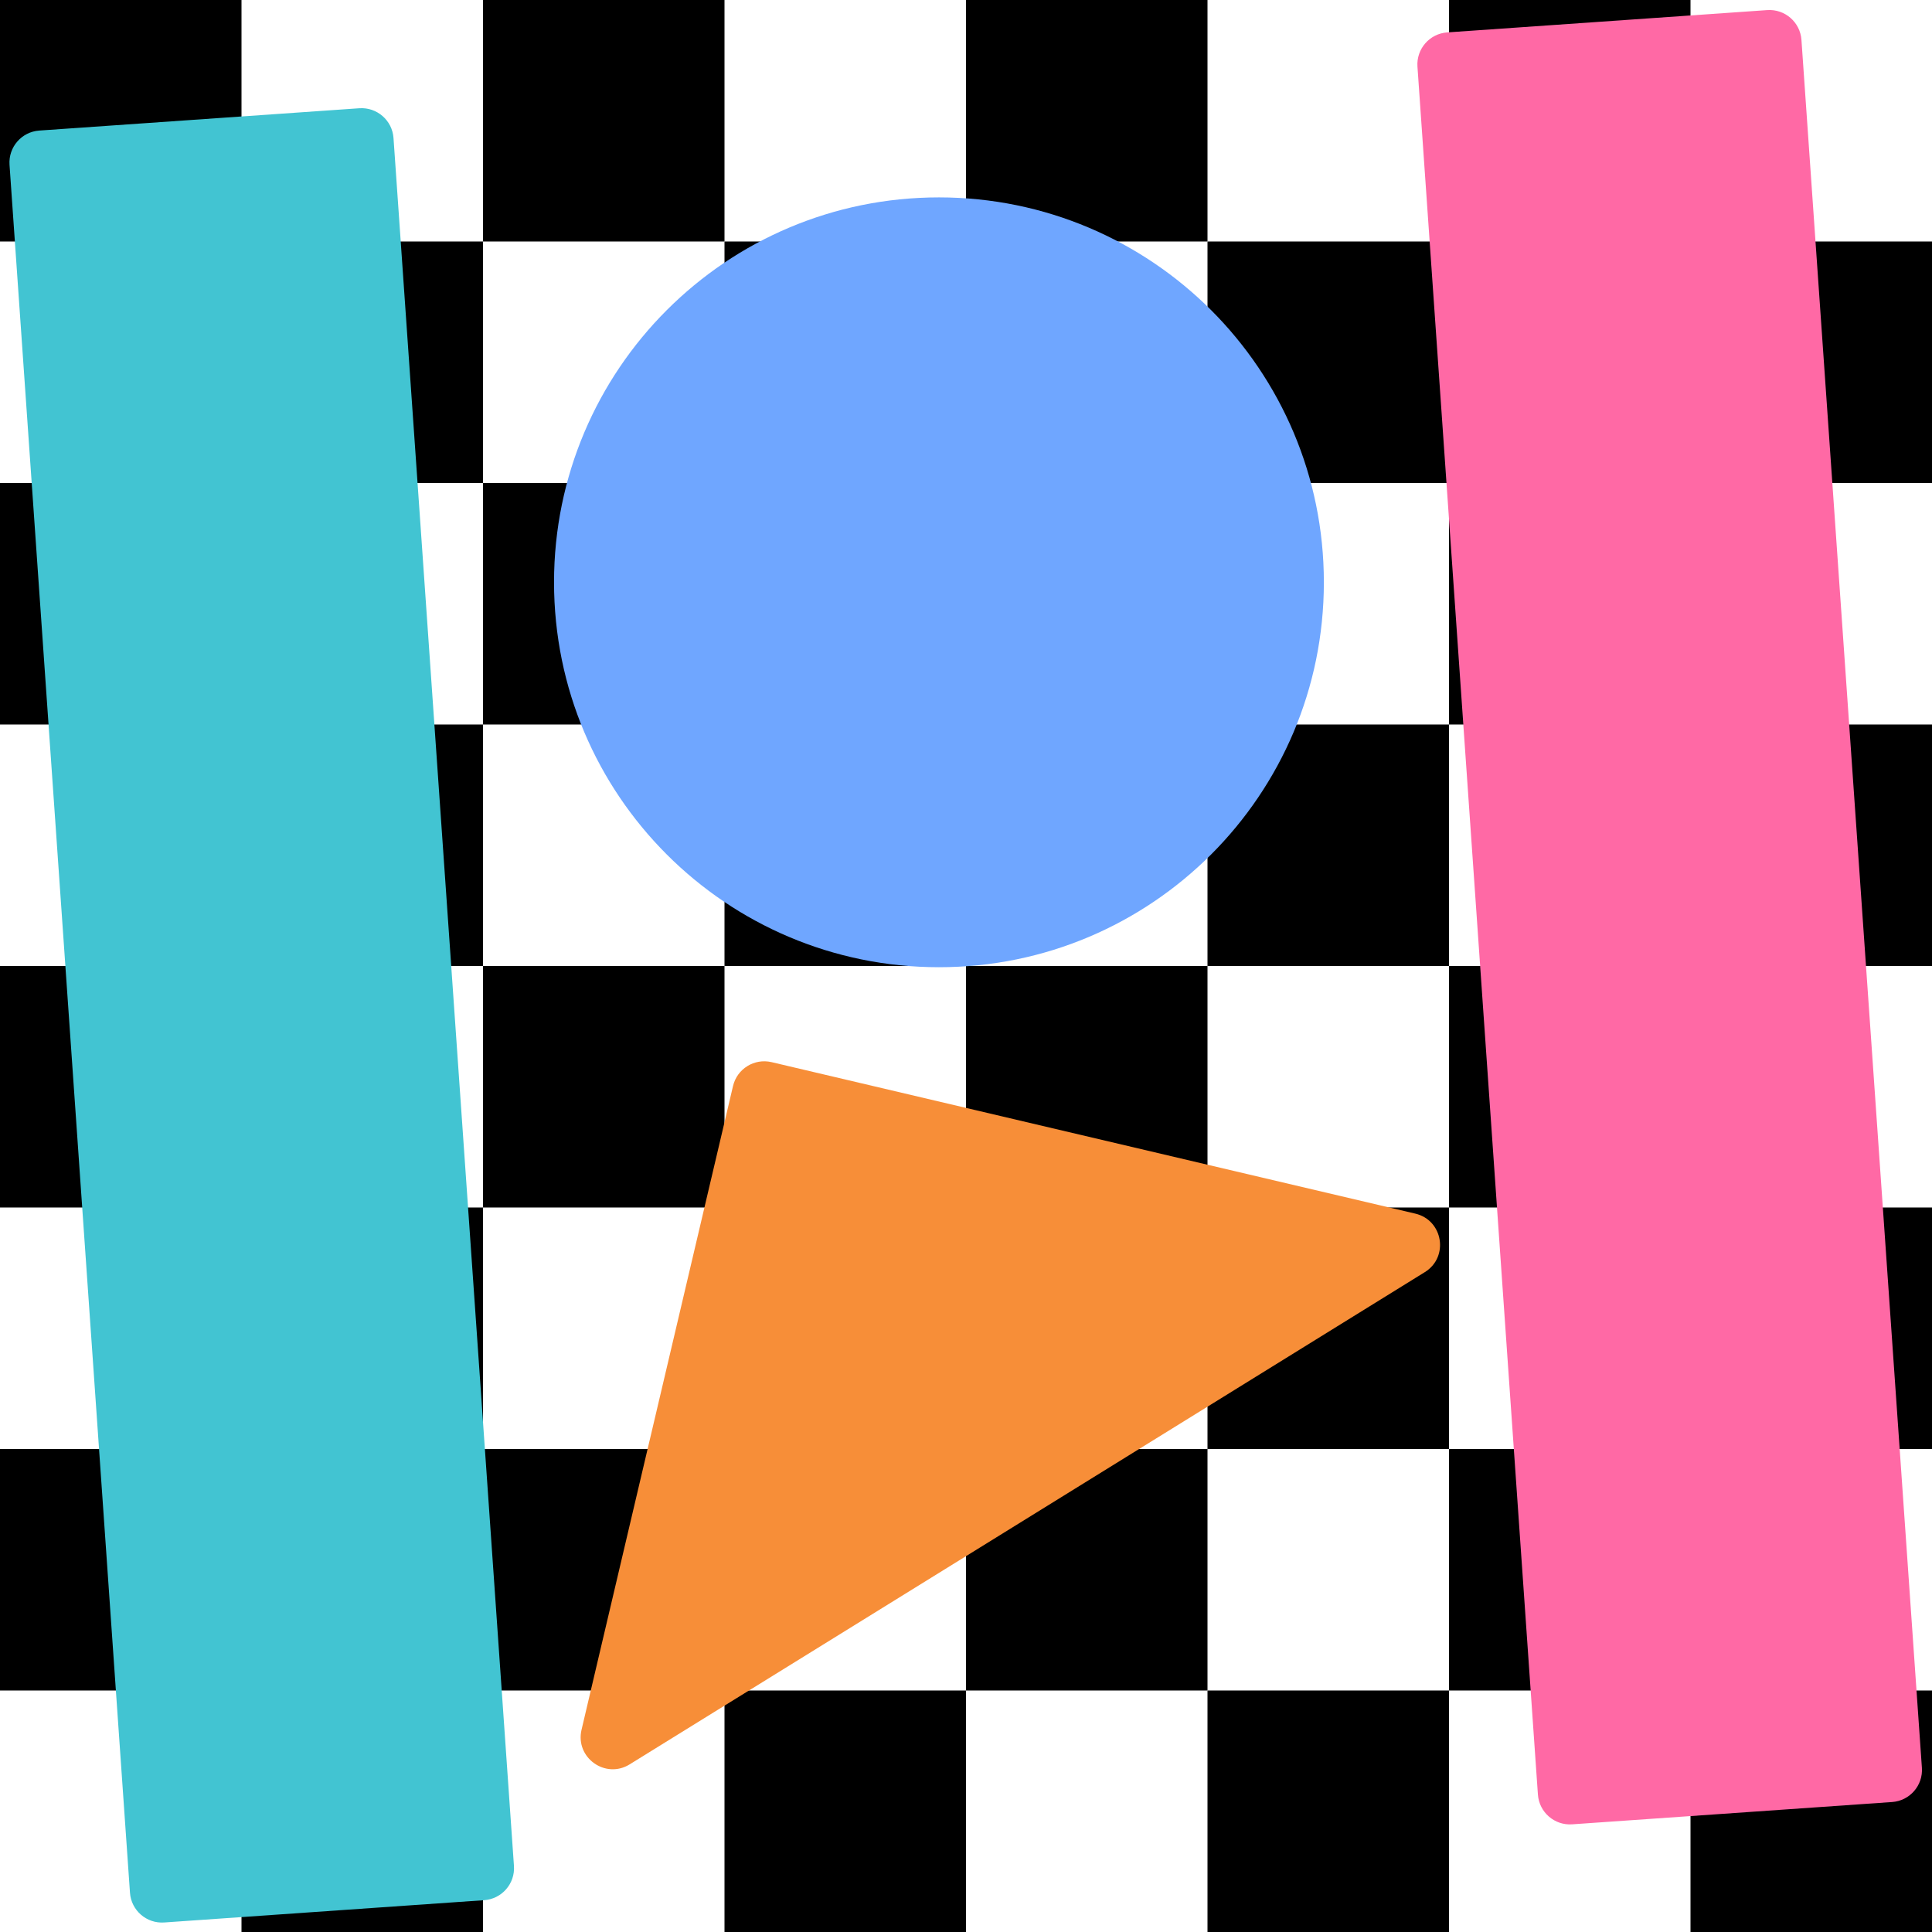
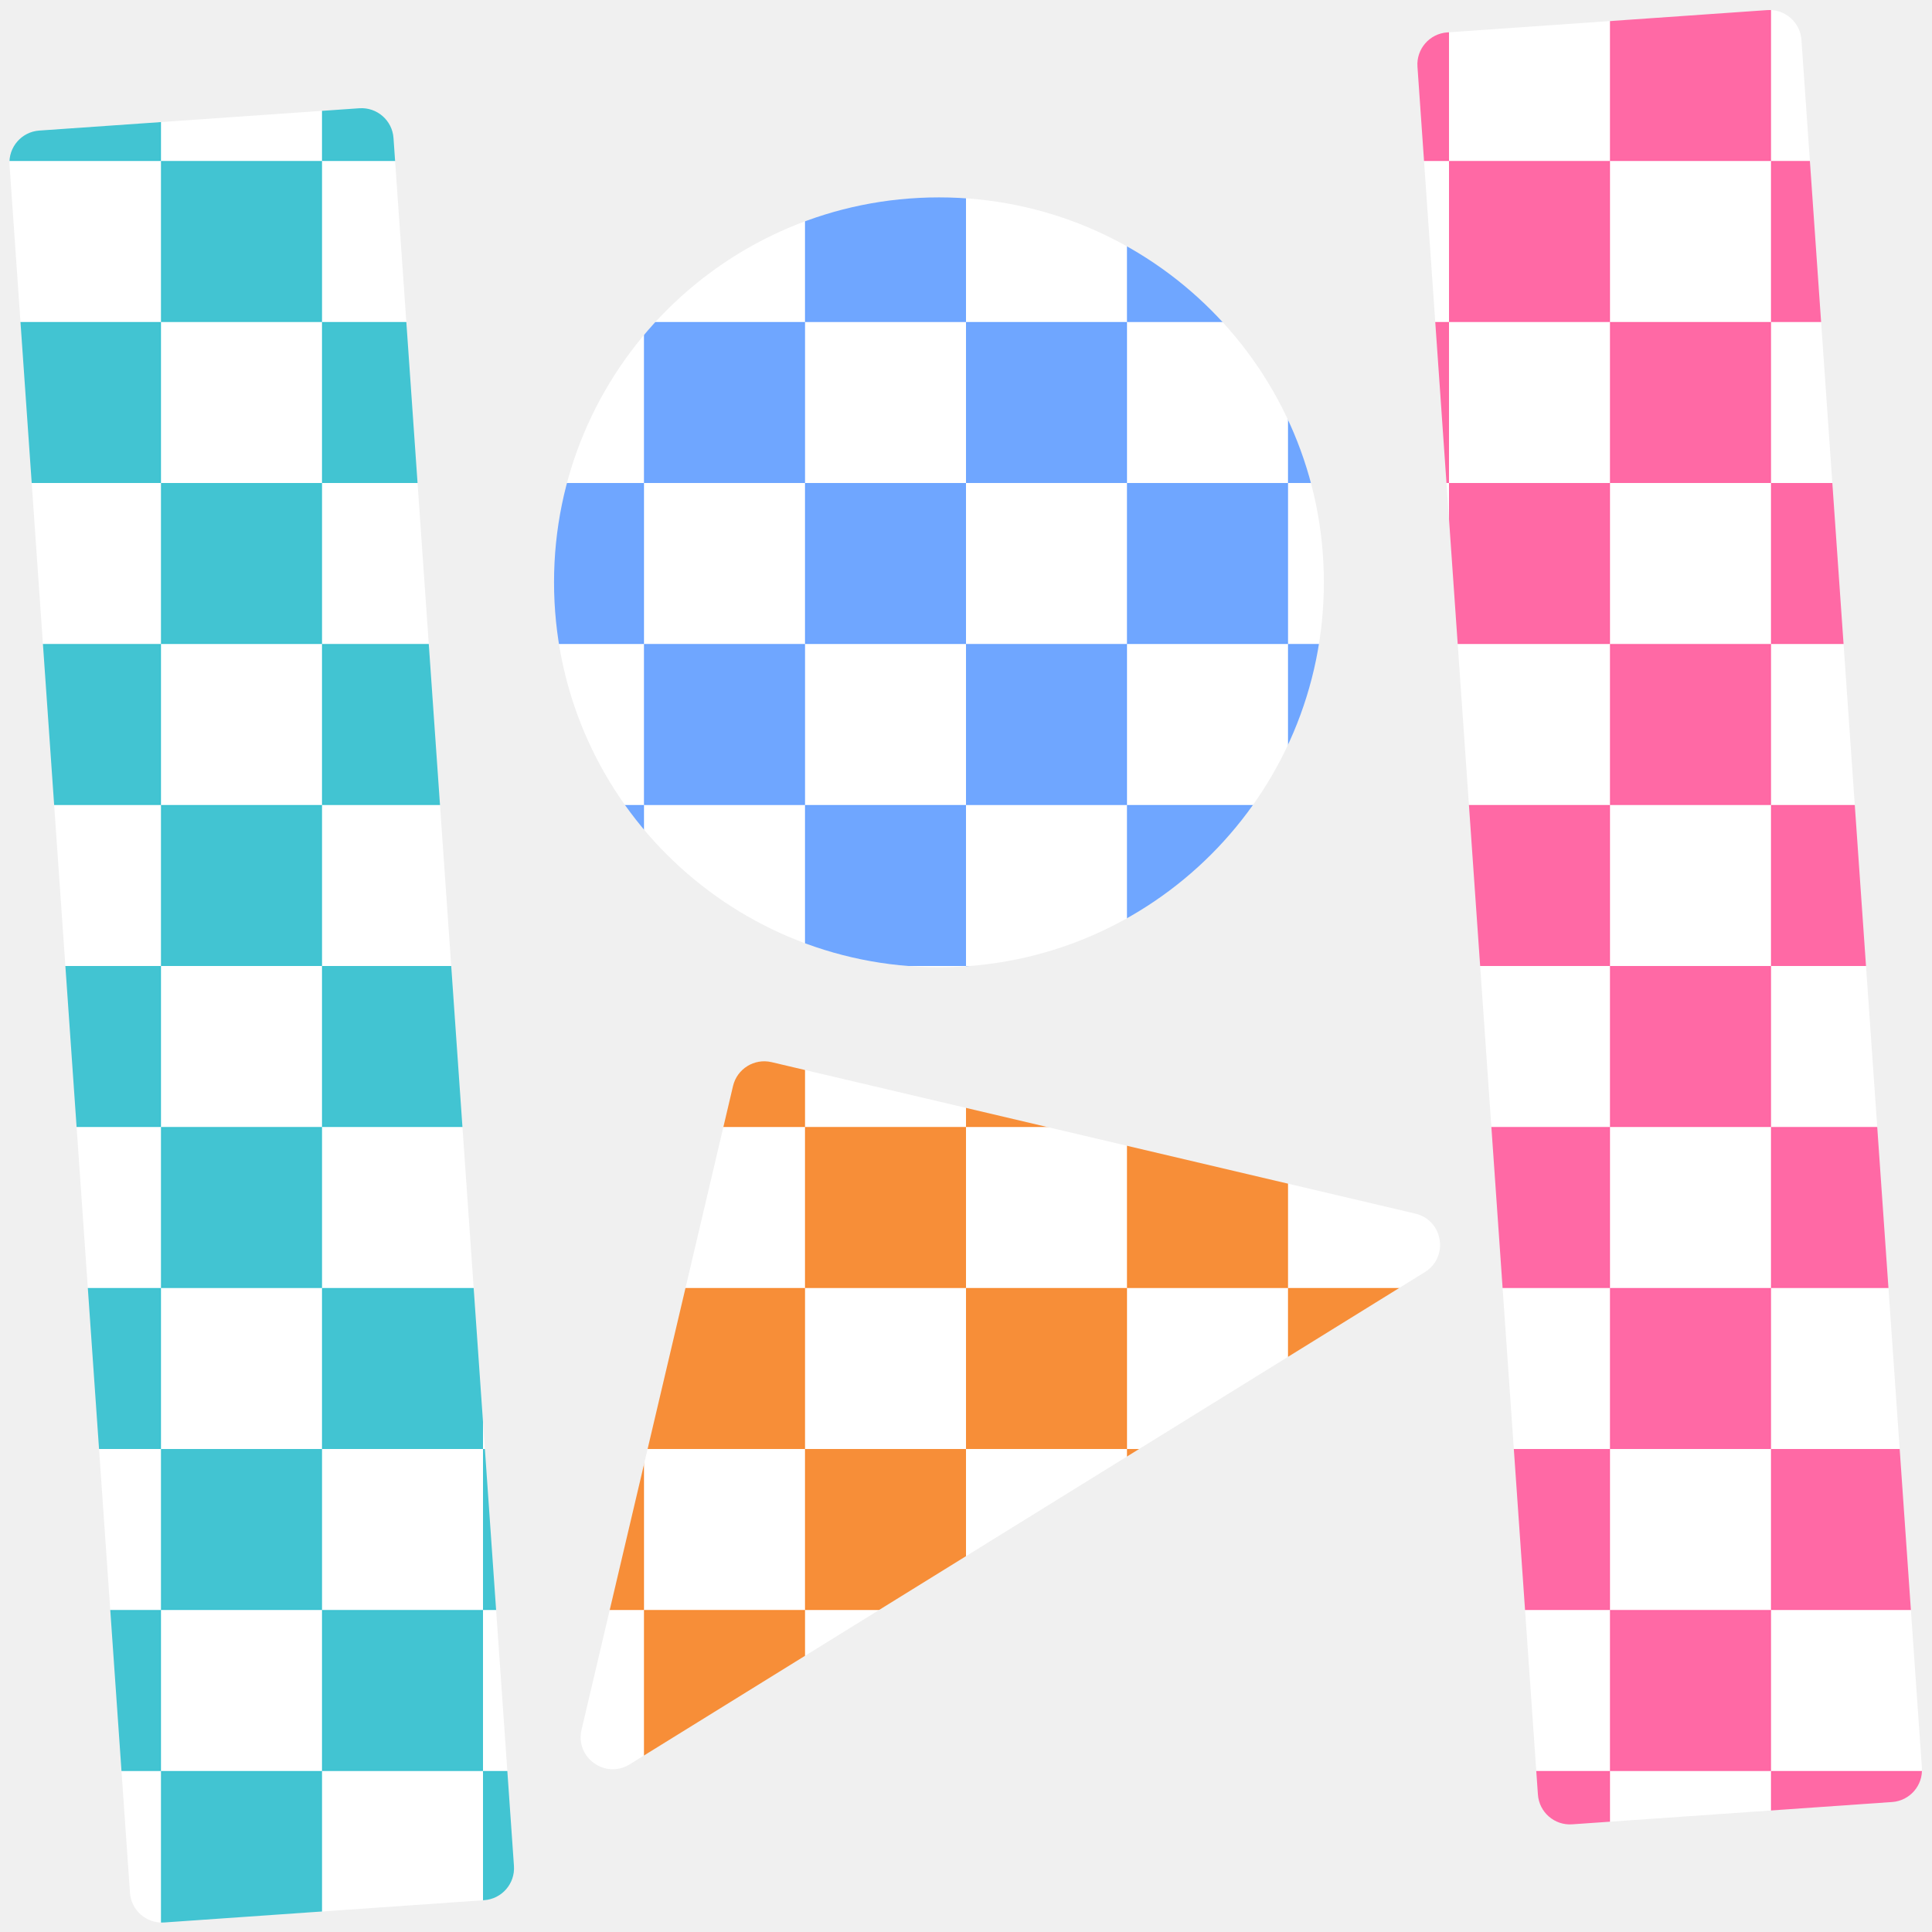
<svg xmlns="http://www.w3.org/2000/svg" viewBox="0 0 417 417">
  <defs>
-     <pattern id="checkerboard" width="104.25" height="104.25" patternUnits="userSpaceOnUse">
-       <rect width="104.25" height="104.25" fill="#ffffff" />
-       <rect width="52.125" height="52.125" fill="#000000" />
-       <rect x="52.125" y="52.125" width="52.125" height="52.125" fill="#000000" />
+     <pattern id="checker-42c4d2" width="69.5" height="69.5" patternUnits="userSpaceOnUse">
+       <rect width="69.5" height="69.5" fill="#ffffff" />
+       <rect width="34.75" height="34.75" fill="#42c4d2" />
+       <rect x="34.75" y="34.75" width="34.75" height="34.75" fill="#42c4d2" />
+     </pattern>
+     <pattern id="checker-ff69a5" width="69.5" height="69.5" patternUnits="userSpaceOnUse">
+       <rect width="69.5" height="69.5" fill="#ffffff" />
+       <rect width="34.75" height="34.75" fill="#ff69a5" />
+       <rect x="34.75" y="34.75" width="34.75" height="34.75" fill="#ff69a5" />
+     </pattern>
+     <pattern id="checker-6fa6ff" width="69.5" height="69.5" patternUnits="userSpaceOnUse">
+       <rect width="69.5" height="69.5" fill="#ffffff" />
+       <rect width="34.75" height="34.75" fill="#6fa6ff" />
+       <rect x="34.75" y="34.75" width="34.75" height="34.75" fill="#6fa6ff" />
+     </pattern>
+     <pattern id="checker-f78e38" width="69.5" height="69.5" patternUnits="userSpaceOnUse">
+       <rect width="69.5" height="69.5" fill="#ffffff" />
+       <rect width="34.75" height="34.75" fill="#f78e38" />
+       <rect x="34.75" y="34.75" width="34.75" height="34.75" fill="#f78e38" />
    </pattern>
  </defs>
-   <rect width="417" height="417" fill="url(#checkerboard)" />
  <g id="patchwork-logo-2-copy">
    <g id="Group">
-       <path id="leftRect" fill="#42c4d2" stroke="none" d="M 8.48 28.18 L 77.545 23.366 C 81.359 23.1 84.667 25.977 84.933 29.791 L 110.931 402.743 C 111.197 406.557 108.32 409.865 104.506 410.131 L 35.441 414.945 C 31.626 415.211 28.319 412.335 28.053 408.52 L 2.055 35.568 C 1.789 31.754 4.665 28.446 8.48 28.18 Z" />
-       <path id="rightRect" fill="#ff69a5" stroke="none" d="M 312.368 6.995 L 381.433 2.18 C 385.247 1.915 388.555 4.791 388.821 8.606 L 414.819 381.557 C 415.085 385.372 412.208 388.68 408.394 388.945 L 339.329 393.76 C 335.514 394.026 332.207 391.149 331.941 387.335 L 305.942 14.383 C 305.677 10.569 308.553 7.261 312.368 6.995 Z" />
+       <path id="leftRect" fill="url(#checker-42c4d2)" stroke="none" d="M 8.48 28.18 L 77.545 23.366 C 81.359 23.1 84.667 25.977 84.933 29.791 L 110.931 402.743 C 111.197 406.557 108.32 409.865 104.506 410.131 L 35.441 414.945 C 31.626 415.211 28.319 412.335 28.053 408.52 L 2.055 35.568 C 1.789 31.754 4.665 28.446 8.48 28.18 Z" />
+       <path id="rightRect" fill="url(#checker-ff69a5)" stroke="none" d="M 312.368 6.995 L 381.433 2.18 C 385.247 1.915 388.555 4.791 388.821 8.606 L 414.819 381.557 C 415.085 385.372 412.208 388.68 408.394 388.945 L 339.329 393.76 C 335.514 394.026 332.207 391.149 331.941 387.335 L 305.942 14.383 C 305.677 10.569 308.553 7.261 312.368 6.995 Z" />
    </g>
-     <path id="circle" fill="#6fa6ff" stroke="none" d="M 285.741 125.701 C 285.731 171.585 248.527 208.772 202.644 208.762 C 156.76 208.753 119.572 171.549 119.582 125.665 C 119.592 79.782 156.796 42.594 202.68 42.604 C 248.563 42.614 285.751 79.818 285.741 125.701 Z" />
-     <path id="triangle" fill="#f78e38" stroke="none" d="M 125.519 373.348 L 158.213 234.408 C 159.089 230.686 162.817 228.377 166.538 229.253 L 305.479 261.947 C 311.482 263.361 312.782 271.326 307.536 274.573 L 135.902 380.819 C 130.656 384.066 124.105 379.352 125.519 373.345 Z" />
+     <path id="circle" fill="url(#checker-6fa6ff)" stroke="none" d="M 285.741 125.701 C 285.731 171.585 248.527 208.772 202.644 208.762 C 156.76 208.753 119.572 171.549 119.582 125.665 C 119.592 79.782 156.796 42.594 202.68 42.604 C 248.563 42.614 285.751 79.818 285.741 125.701 Z" />
+     <path id="triangle" fill="url(#checker-f78e38)" stroke="none" d="M 125.519 373.348 L 158.213 234.408 C 159.089 230.686 162.817 228.377 166.538 229.253 L 305.479 261.947 C 311.482 263.361 312.782 271.326 307.536 274.573 L 135.902 380.819 C 130.656 384.066 124.105 379.352 125.519 373.345 Z" />
  </g>
</svg>
